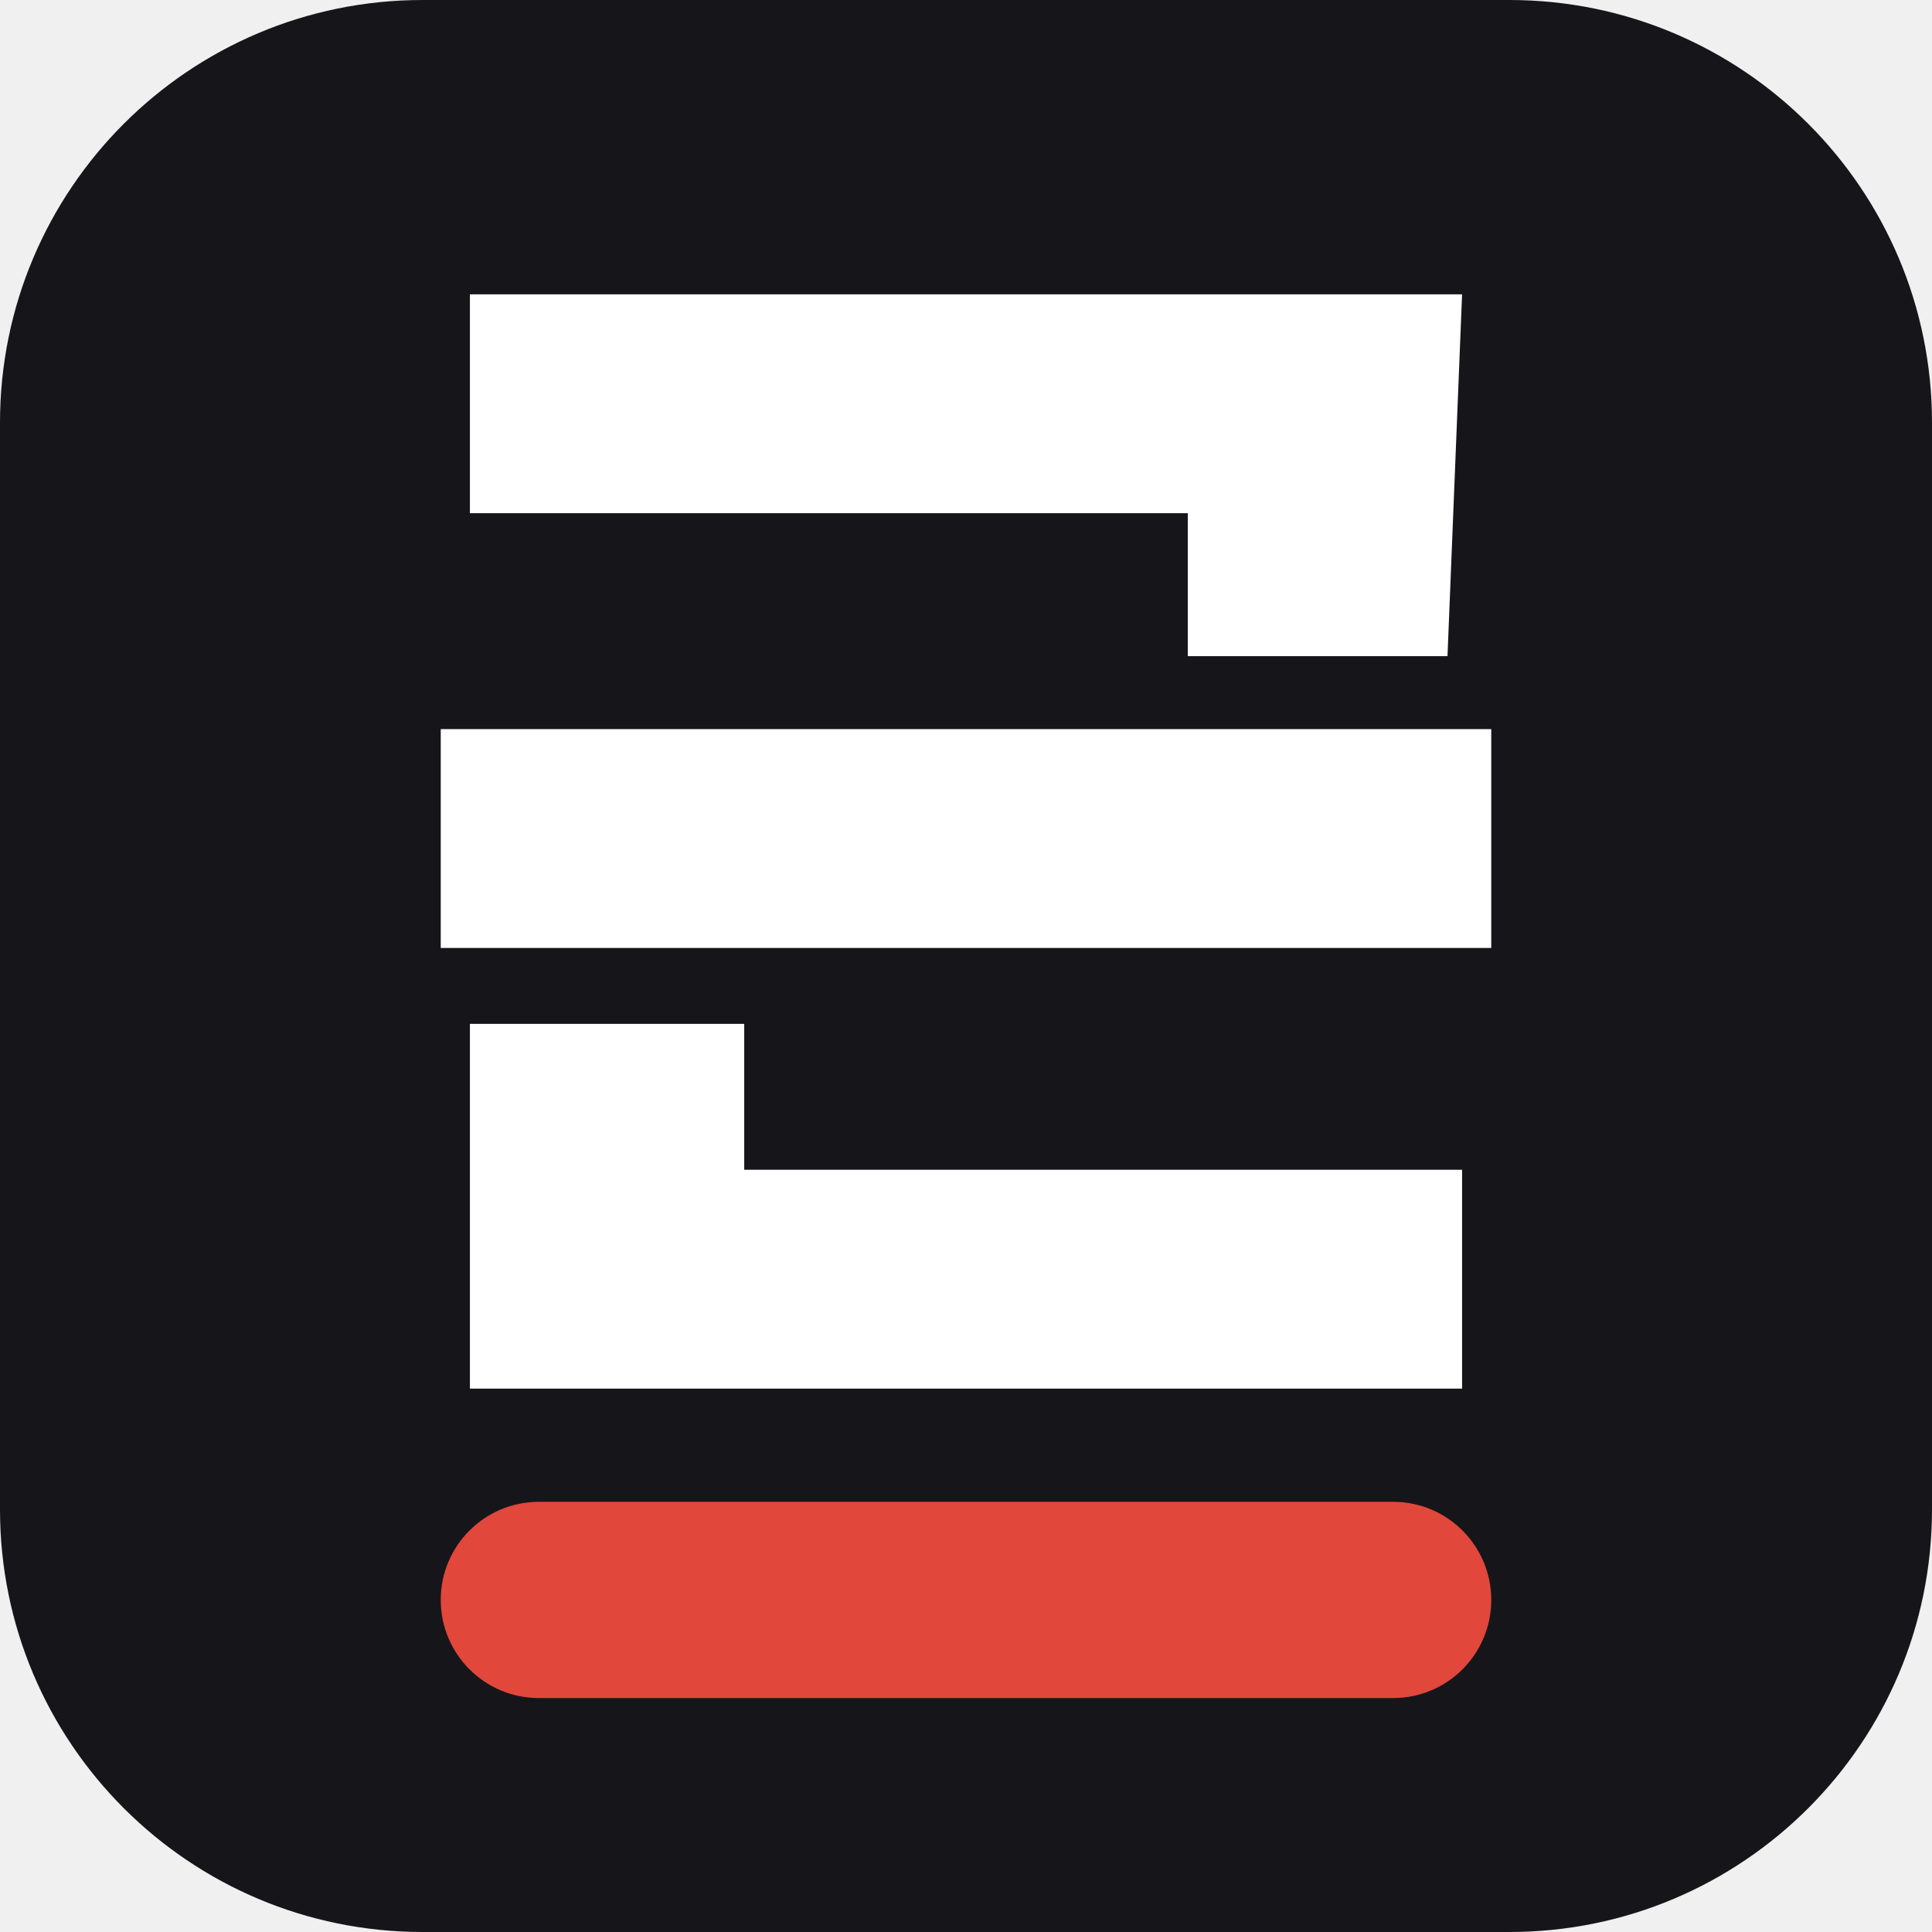
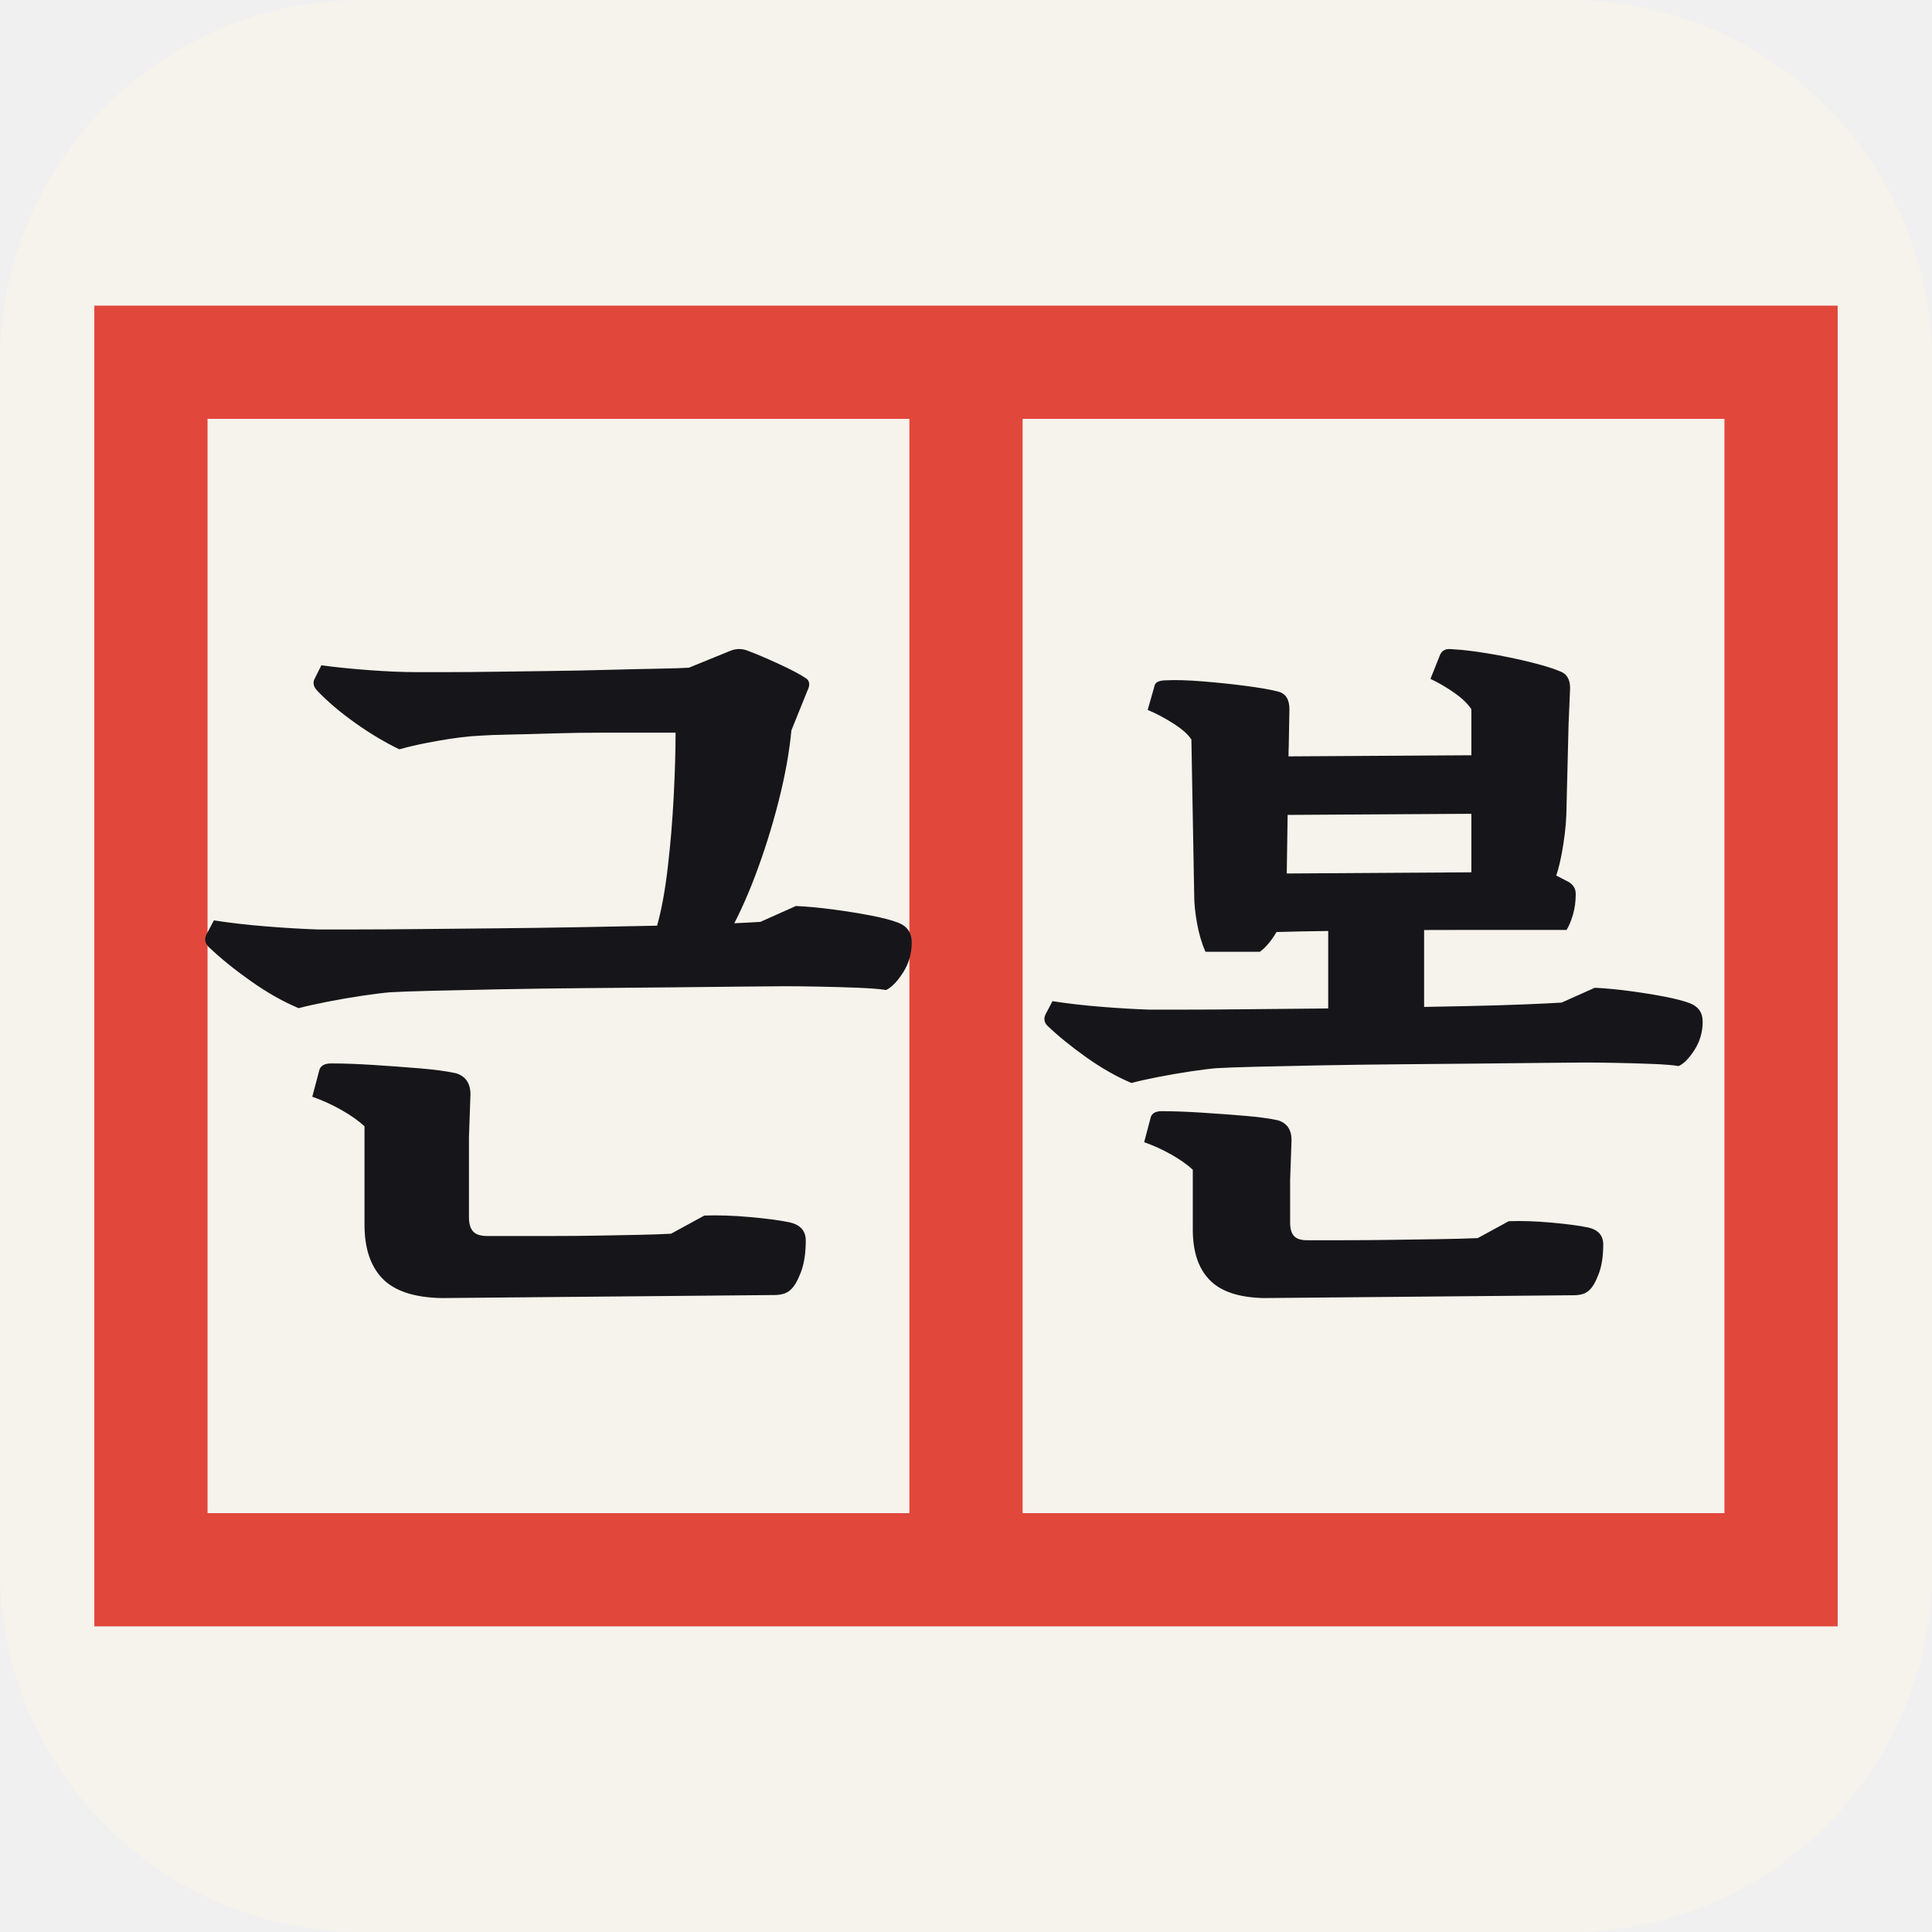
<svg xmlns="http://www.w3.org/2000/svg" viewBox="0 0 512 512">
-   <rect width="512" height="512" rx="112" fill="#16161a" />
-   <path d="M314.773 136.0V173.893H383.6L387.467 78.0H124.533V136.0ZM116.8 193.227V251.227H395.2V193.227ZM124.533 271.333V368.0H387.467V310.0H197.227V271.333Z" fill="#ffffff" />
-   <rect x="116.8" y="398" width="278.4" height="52" rx="26.0" fill="#e2473b" />
+   <rect width="512" height="512" rx="96" fill="#f6f3ec" />
+   <rect x="40" y="96" width="432" height="320" fill="none" stroke="#e2473b" stroke-width="30" />
+   <line x1="256" y1="96" x2="256" y2="416" stroke="#e2473b" stroke-width="30" />
+   <path d="M210.928 240.098Q215.341 240.299 220.657 241.001Q225.972 241.703 230.686 242.605Q235.4 243.508 238.007 244.511Q241.618 245.915 241.618 249.726Q241.618 254.139 239.311 257.749Q237.004 261.36 234.798 262.363Q232.391 261.962 227.276 261.761Q222.161 261.56 216.846 261.46Q211.53 261.36 208.12 261.36Q204.71 261.36 196.587 261.46Q188.463 261.56 177.732 261.661Q167.001 261.761 155.367 261.861Q143.733 261.962 133.102 262.162Q122.471 262.363 114.548 262.563Q106.625 262.764 103.416 262.964Q100.808 263.165 96.095 263.867Q91.381 264.569 86.767 265.472Q82.154 266.374 79.145 267.177Q72.927 264.569 66.408 259.956Q59.889 255.342 55.276 250.929Q53.872 249.525 54.674 247.72L56.68 243.909Q63.099 244.912 70.621 245.514Q78.142 246.115 84.16 246.316Q87.169 246.316 94.189 246.316Q101.209 246.316 110.837 246.216Q120.465 246.115 131.497 246.015Q142.53 245.915 153.562 245.714Q164.594 245.514 174.322 245.313Q184.05 245.113 191.271 244.812Q198.492 244.511 201.501 244.31ZM205.111 343.198 117.055 344.0 127.686 327.552Q131.297 327.552 136.311 327.552Q141.326 327.552 146.942 327.552Q152.559 327.552 158.275 327.452Q163.992 327.352 169.007 327.251Q174.021 327.151 177.832 326.95L186.658 322.136Q192.074 321.936 198.793 322.538Q205.513 323.139 209.324 323.942Q213.536 324.945 213.536 328.756Q213.536 333.77 212.232 337.18Q210.928 340.59 209.524 341.794Q208.12 343.198 205.111 343.198ZM117.055 344.0Q106.224 343.799 101.41 338.885Q96.596 333.971 96.596 324.543V309.7H124.276V322.538Q124.276 325.145 125.38 326.349Q126.483 327.552 129.09 327.552ZM183.248 194.164Q178.835 194.164 172.617 194.164Q166.399 194.164 159.679 194.164Q152.96 194.164 146.541 194.365Q140.123 194.566 135.008 194.666Q129.893 194.766 127.085 194.967Q122.672 195.167 116.353 196.271Q110.035 197.374 105.823 198.577Q100.006 195.769 94.089 191.557Q88.172 187.345 84.16 183.132Q82.555 181.528 83.358 179.923L85.163 176.313Q91.18 177.115 98.1 177.616Q105.021 178.118 110.236 178.118Q113.044 178.118 118.46 178.118Q123.875 178.118 131.096 178.017Q138.317 177.917 146.04 177.817Q153.762 177.717 161.083 177.516Q168.405 177.315 174.222 177.215Q180.039 177.115 183.248 176.914ZM209.725 193.563 179.036 193.964 182.646 176.914 193.478 172.501Q195.885 171.499 198.292 172.501Q201.501 173.705 206.315 175.911Q211.129 178.118 213.536 179.722Q215.141 180.725 213.937 183.132ZM176.027 249.927Q173.419 249.726 174.021 245.714Q175.826 239.496 176.93 230.169Q178.033 220.842 178.534 211.114Q179.036 201.385 179.036 193.964L194.882 188.548L209.725 193.563Q208.923 202.188 206.315 212.417Q203.707 222.647 200.097 232.175Q196.486 241.703 192.274 248.924Q190.87 250.929 187.861 250.929ZM124.276 312.508H96.596V298.468Q94.189 296.261 90.478 294.155Q86.767 292.049 82.756 290.645L84.561 283.825Q84.962 281.819 87.77 281.819Q92.584 281.819 98.903 282.22Q105.221 282.622 111.239 283.123Q117.256 283.624 120.867 284.427Q124.678 285.63 124.678 290.043L124.276 301.476Z M341.896 315.78H316.105V309.986Q313.863 307.93 310.405 305.968Q306.948 304.006 303.21 302.698L304.892 296.343Q305.266 294.474 307.882 294.474Q312.368 294.474 318.255 294.848Q324.142 295.222 329.748 295.689Q335.355 296.156 338.719 296.904Q342.27 298.025 342.27 302.137L341.896 312.79ZM417.025 343.252 334.981 344.0 344.886 328.675Q349.185 328.675 355.259 328.675Q361.333 328.675 368.061 328.582Q374.789 328.488 380.956 328.395Q387.123 328.301 391.609 328.114L399.832 323.629Q404.878 323.442 411.138 324.003Q417.399 324.564 420.95 325.311Q424.875 326.246 424.875 329.796Q424.875 334.469 423.66 337.646Q422.445 340.823 421.137 341.944Q419.829 343.252 417.025 343.252ZM334.981 344.0Q325.076 343.813 320.591 339.234Q316.105 334.656 316.105 325.872V313.724H341.896V324.003Q341.896 326.432 342.924 327.554Q343.952 328.675 346.381 328.675ZM422.632 261.769Q426.744 261.956 431.696 262.61Q436.649 263.264 441.041 264.105Q445.433 264.946 447.862 265.88Q451.226 267.189 451.226 270.74Q451.226 274.851 449.077 278.215Q446.928 281.579 444.872 282.514Q442.629 282.14 437.864 281.953Q433.098 281.766 428.145 281.673Q423.193 281.579 420.016 281.579Q416.839 281.579 409.27 281.673Q401.701 281.766 391.702 281.859Q381.703 281.953 370.864 282.046Q360.024 282.14 350.119 282.327Q340.214 282.514 332.832 282.7Q325.45 282.887 322.46 283.074Q320.03 283.261 315.638 283.915Q311.246 284.569 306.948 285.41Q302.65 286.251 299.846 286.999Q294.053 284.569 287.979 280.271Q281.905 275.972 277.606 271.861Q276.298 270.553 277.046 268.871L278.915 265.32Q284.895 266.254 291.903 266.815Q298.912 267.376 304.518 267.562Q307.322 267.562 313.863 267.562Q320.404 267.562 329.375 267.469Q338.345 267.376 348.624 267.282Q358.903 267.189 369.182 267.002Q379.461 266.815 388.525 266.628Q397.589 266.441 404.317 266.161Q411.045 265.88 413.848 265.694ZM377.405 271.674H351.988V240.09H377.405ZM389.927 187.948Q388.431 185.705 385.348 183.556Q382.264 181.407 379.087 179.912L381.703 173.371Q382.077 172.623 382.825 172.249Q383.572 171.875 385.067 172.062Q388.805 172.249 394.412 173.184Q400.019 174.118 405.345 175.426Q410.671 176.735 413.288 177.856Q416.091 178.79 416.091 182.341L415.717 191.312ZM315.732 195.984Q314.423 193.928 310.873 191.686Q307.322 189.443 304.145 188.135L306.013 181.594Q306.387 180.285 309.191 180.285Q312.741 180.099 318.628 180.566Q324.515 181.033 330.216 181.781Q335.916 182.528 338.719 183.276Q341.709 184.023 341.709 187.948L341.522 198.227ZM319.469 252.238Q317.974 248.874 317.227 244.669Q316.479 240.464 316.479 237.473L315.732 195.984L341.522 196.919L340.962 234.109Q341.149 241.772 338.812 246.07Q336.476 250.369 333.86 252.238ZM412.353 232.24H389.927V187.948L415.717 190.751L415.157 213.365Q415.157 218.224 414.316 223.644Q413.475 229.063 412.353 232.24ZM398.897 215.607 337.785 215.981V200.469L398.897 200.096ZM415.717 233.736Q417.586 234.857 417.586 236.913Q417.586 239.903 416.839 242.426Q416.091 244.949 415.157 246.444Q409.924 246.444 402.355 246.444Q394.786 246.444 386.095 246.444Q377.405 246.444 368.621 246.537Q359.837 246.631 351.895 246.724Q343.952 246.818 337.971 247.005L339.467 231.493L397.963 231.119H410.671Z" fill="#16161a" />
</svg>
